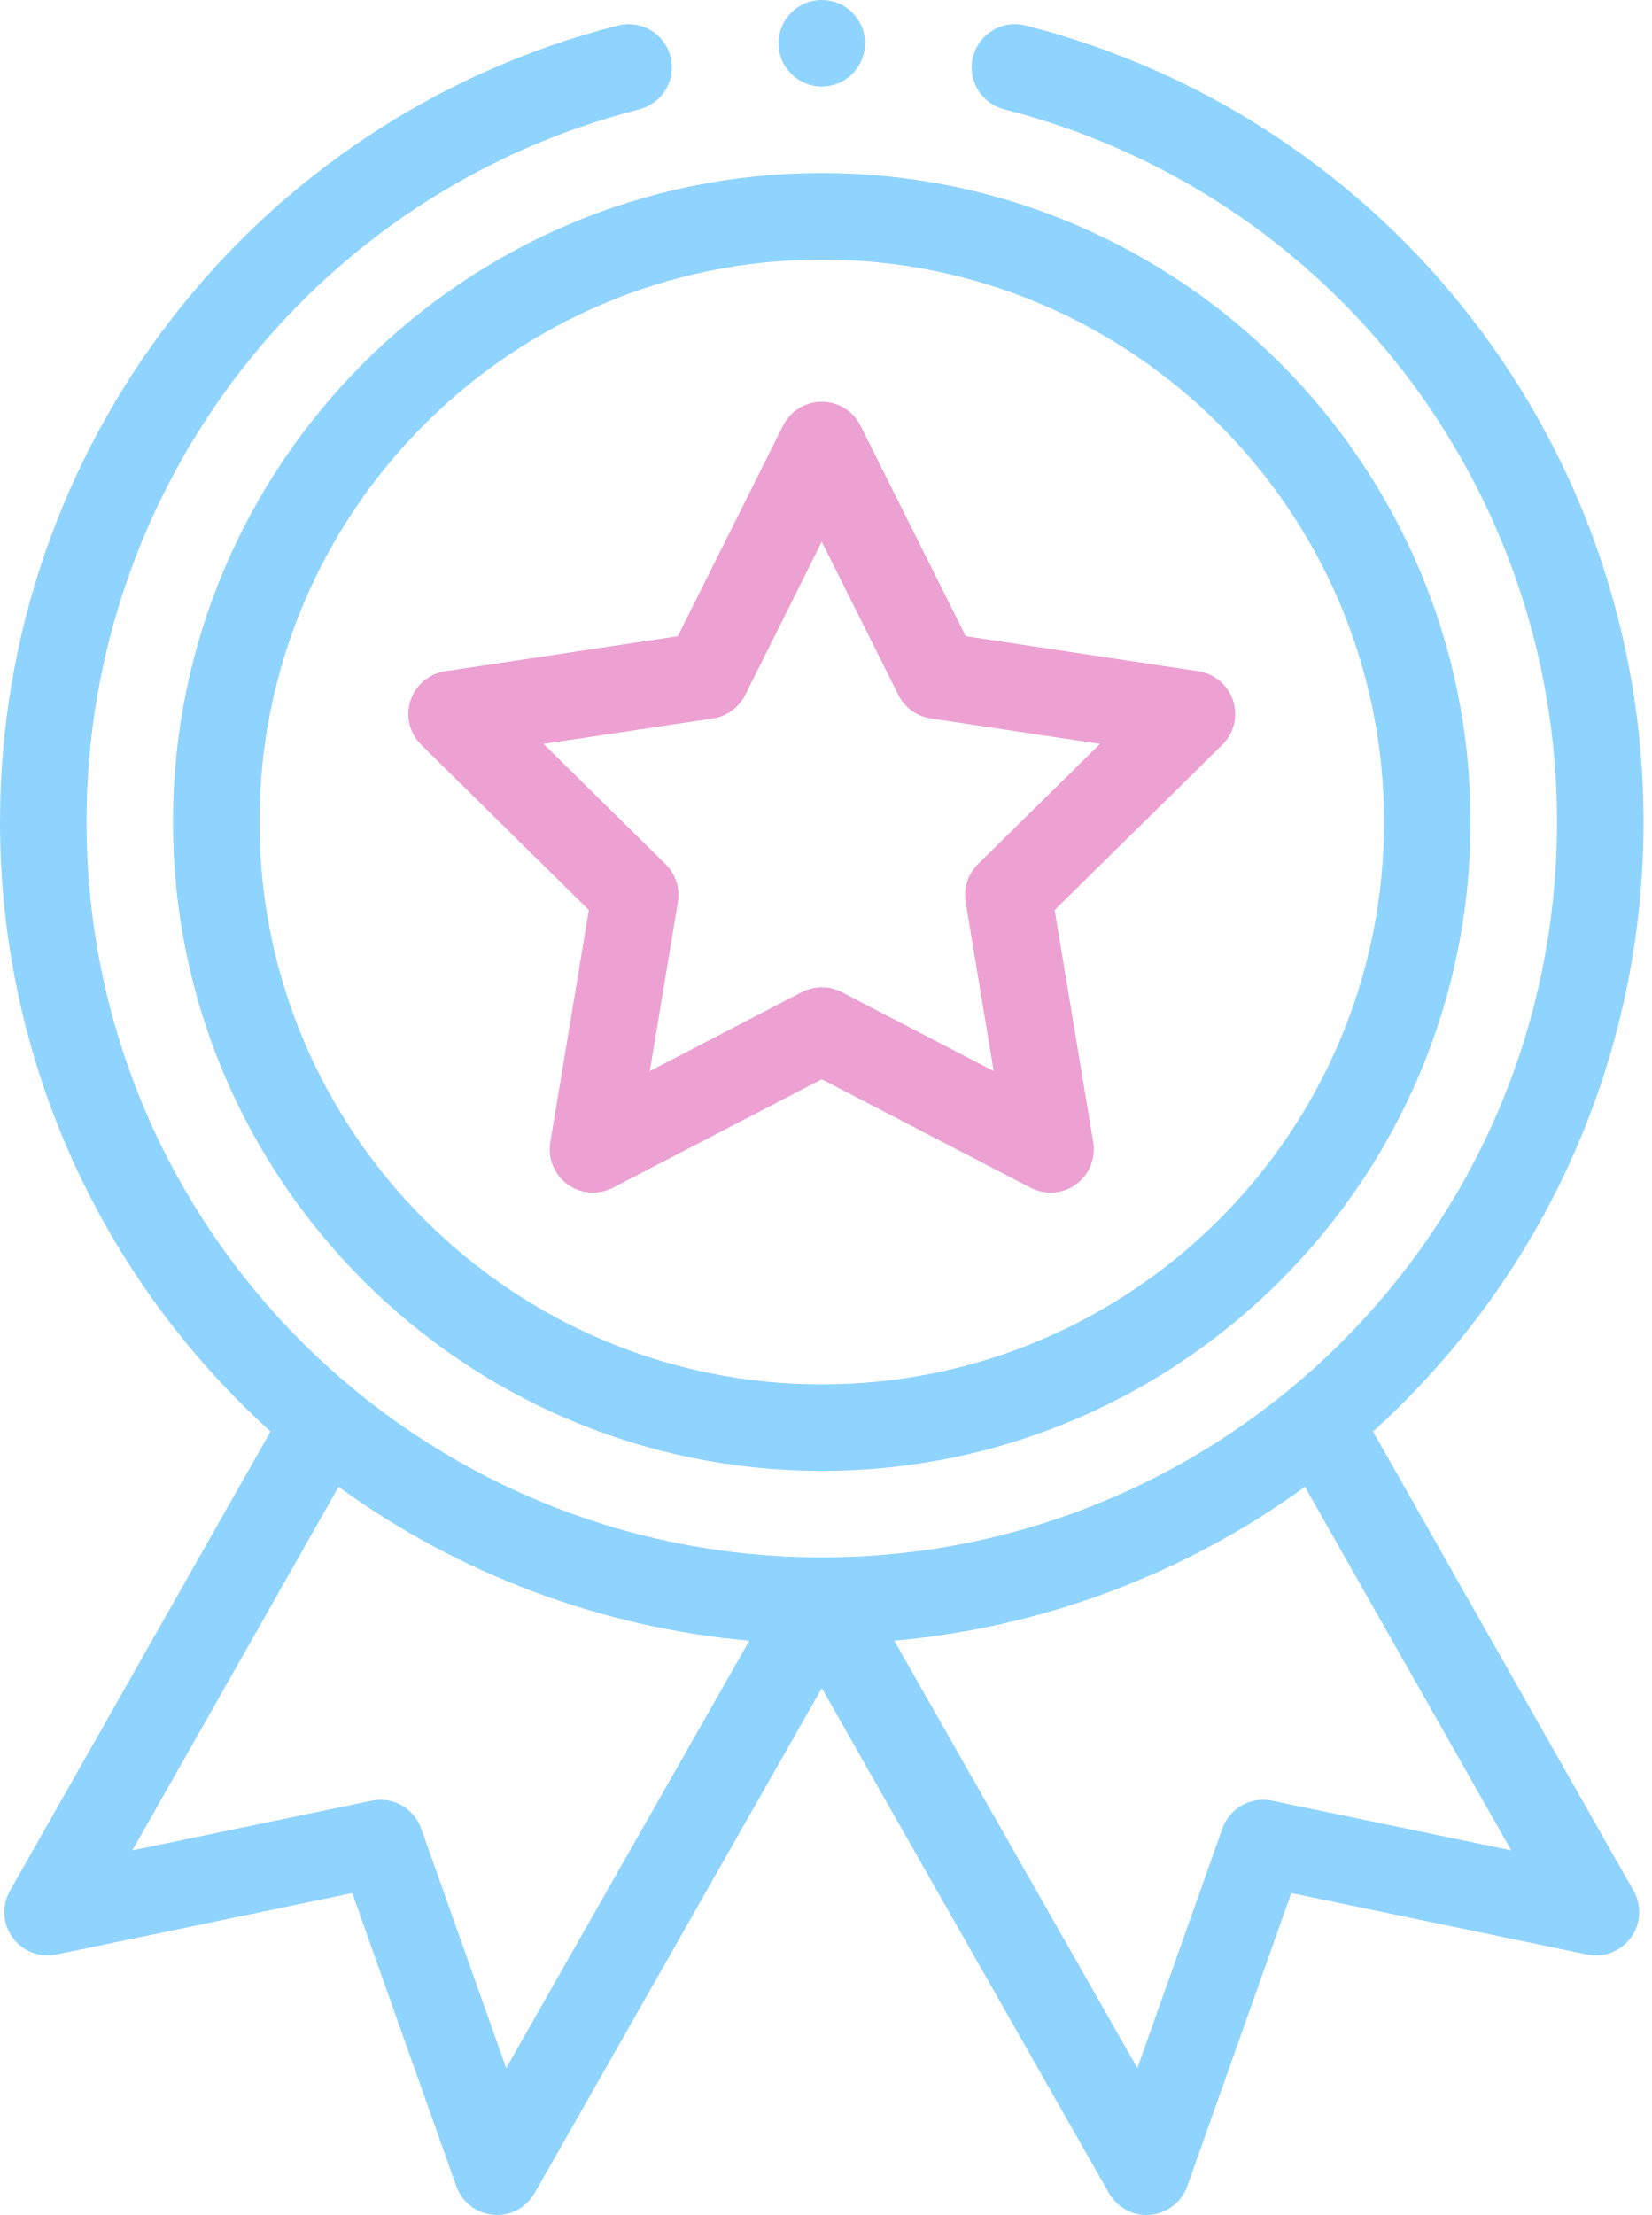
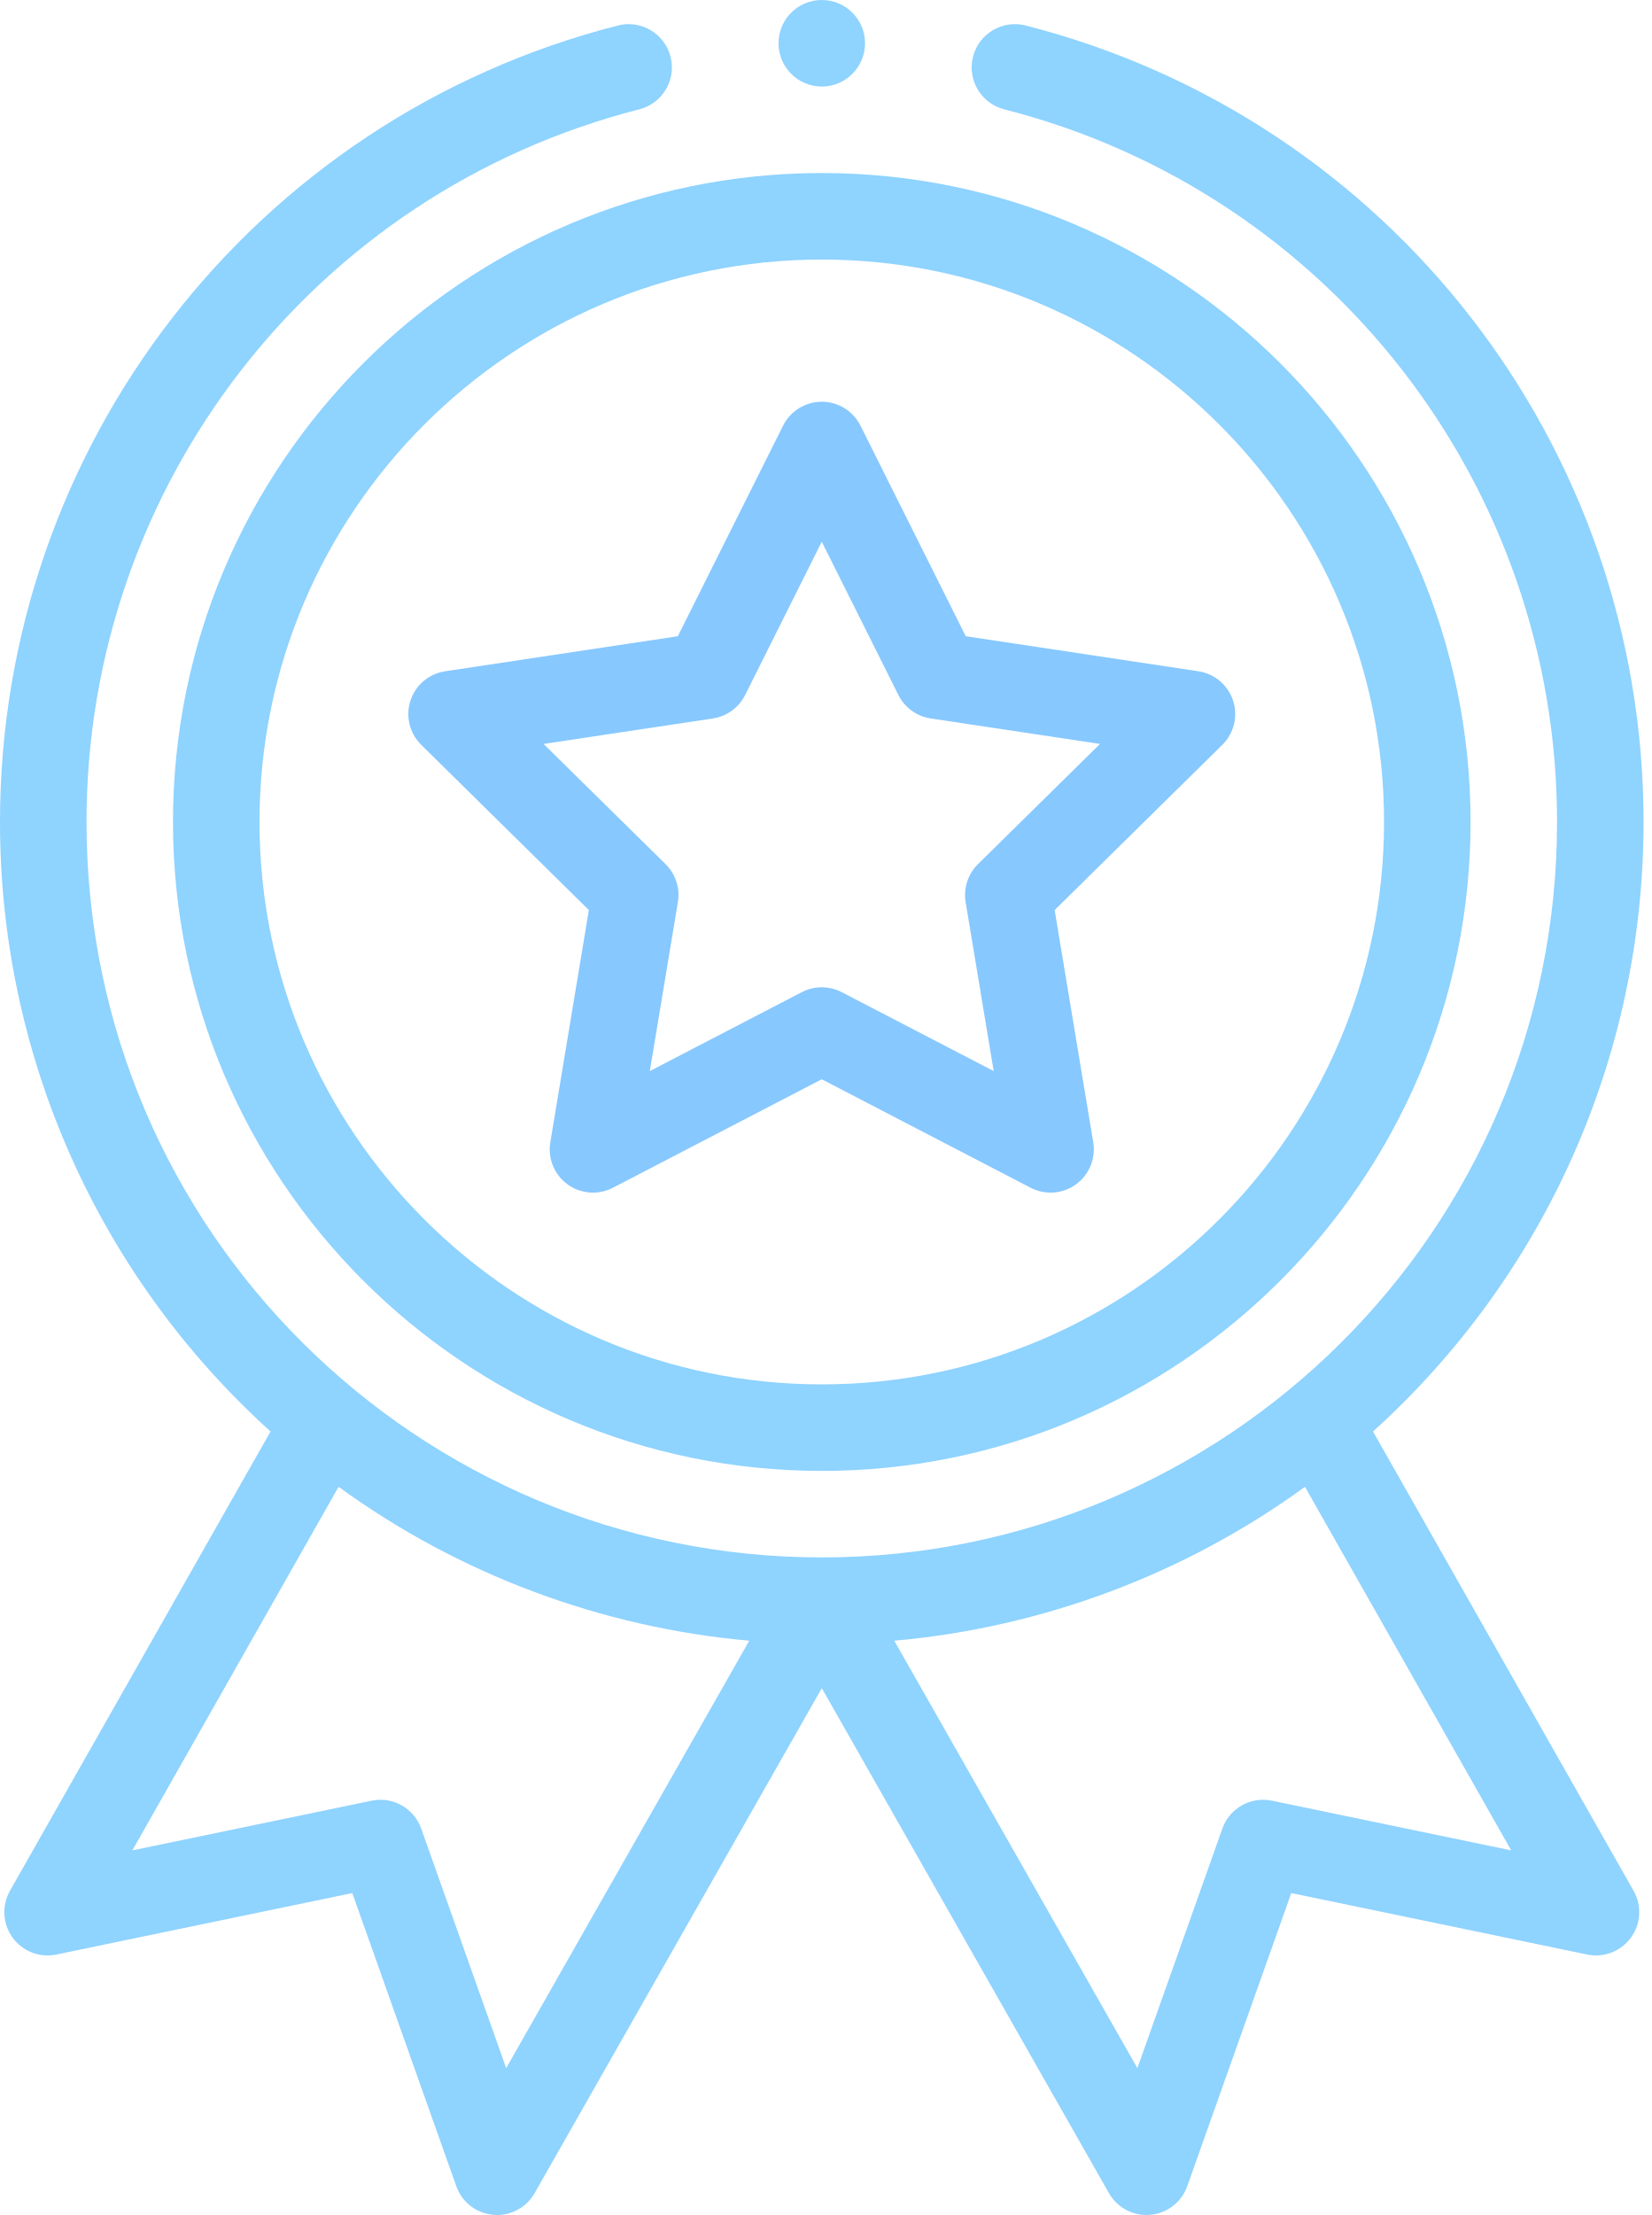
<svg xmlns="http://www.w3.org/2000/svg" width="44" height="59" viewBox="0 0 44 59" fill="none">
  <path d="M4.609 21.895C4.609 31.426 12.363 39.18 21.895 39.18C31.426 39.18 39.18 31.426 39.18 21.895C39.18 12.363 31.426 4.609 21.895 4.609C12.363 4.609 4.609 12.363 4.609 21.895ZM21.895 6.914C30.155 6.914 36.875 13.634 36.875 21.895C36.875 30.155 30.155 36.875 21.895 36.875C13.634 36.875 6.914 30.155 6.914 21.895C6.914 13.634 13.634 6.914 21.895 6.914Z" fill="#8FD3FF" />
-   <path d="M11.223 19.84L15.689 24.241L14.662 30.426C14.59 30.857 14.768 31.291 15.121 31.548C15.474 31.804 15.942 31.839 16.329 31.638L21.894 28.748L27.459 31.638C27.843 31.837 28.311 31.806 28.667 31.548C29.02 31.291 29.198 30.857 29.127 30.426L28.099 24.241L32.566 19.84C32.877 19.534 32.988 19.078 32.853 18.663C32.718 18.248 32.36 17.945 31.928 17.88L25.73 16.947L22.925 11.338C22.73 10.947 22.331 10.701 21.894 10.701C21.458 10.701 21.059 10.947 20.863 11.338L18.059 16.947L11.86 17.88C11.428 17.945 11.07 18.248 10.935 18.663C10.8 19.078 10.912 19.534 11.223 19.84ZM18.994 19.137C19.365 19.081 19.685 18.848 19.853 18.513L21.894 14.43L23.936 18.513C24.104 18.848 24.424 19.081 24.795 19.137L29.307 19.816L26.055 23.018C25.788 23.282 25.666 23.659 25.727 24.029L26.475 28.53L22.425 26.427C22.259 26.341 22.077 26.298 21.894 26.298C21.712 26.298 21.53 26.341 21.363 26.427L17.313 28.53L18.061 24.029C18.123 23.659 18 23.282 17.733 23.018L14.482 19.816L18.994 19.137Z" fill="#ECA1D2" />
+   <path d="M11.223 19.84L15.689 24.241L14.662 30.426C14.59 30.857 14.768 31.291 15.121 31.548C15.474 31.804 15.942 31.839 16.329 31.638L21.894 28.748L27.459 31.638C27.843 31.837 28.311 31.806 28.667 31.548C29.02 31.291 29.198 30.857 29.127 30.426L28.099 24.241L32.566 19.84C32.877 19.534 32.988 19.078 32.853 18.663C32.718 18.248 32.36 17.945 31.928 17.88L25.73 16.947L22.925 11.338C22.73 10.947 22.331 10.701 21.894 10.701C21.458 10.701 21.059 10.947 20.863 11.338L18.059 16.947L11.86 17.88C11.428 17.945 11.07 18.248 10.935 18.663C10.8 19.078 10.912 19.534 11.223 19.84ZM18.994 19.137C19.365 19.081 19.685 18.848 19.853 18.513L21.894 14.43L23.936 18.513C24.104 18.848 24.424 19.081 24.795 19.137L29.307 19.816L26.055 23.018C25.788 23.282 25.666 23.659 25.727 24.029L26.475 28.53L22.425 26.427C22.259 26.341 22.077 26.298 21.894 26.298C21.712 26.298 21.53 26.341 21.363 26.427L17.313 28.53L18.061 24.029C18.123 23.659 18 23.282 17.733 23.018L14.482 19.816L18.994 19.137Z" fill="#87C8FF" />
  <path d="M23.047 1.152C23.047 1.789 22.531 2.305 21.895 2.305C21.258 2.305 20.742 1.789 20.742 1.152C20.742 0.516 21.258 0 21.895 0C22.531 0 23.047 0.516 23.047 1.152Z" fill="#8FD3FF" />
  <path d="M16.464 0.679C6.77 3.154 0 11.878 0 21.895C0 28.116 2.616 33.978 7.208 38.13L0.265 50.365C0.042 50.758 0.07 51.246 0.336 51.612C0.603 51.978 1.058 52.154 1.502 52.062L9.386 50.425L12.157 58.233C12.307 58.658 12.692 58.956 13.141 58.995C13.591 59.036 14.021 58.809 14.244 58.417L21.895 44.967L29.545 58.417C29.751 58.779 30.134 59 30.546 59C30.579 59 30.614 58.998 30.647 58.995C31.097 58.956 31.482 58.657 31.632 58.233L34.403 50.425L42.287 52.062C42.73 52.154 43.186 51.977 43.452 51.612C43.719 51.246 43.747 50.758 43.523 50.365L36.581 38.13C41.173 33.978 43.789 28.116 43.789 21.895C43.789 11.878 37.019 3.154 27.325 0.679C26.708 0.522 26.081 0.894 25.924 1.511C25.766 2.127 26.138 2.755 26.755 2.912C35.427 5.126 41.484 12.932 41.484 21.895C41.484 32.803 32.625 41.484 21.895 41.484C11.156 41.484 2.305 32.795 2.305 21.895C2.305 12.932 8.361 5.126 17.034 2.912C17.65 2.755 18.023 2.127 17.865 1.511C17.708 0.894 17.081 0.522 16.464 0.679ZM13.486 55.088L11.222 48.707C11.029 48.164 10.466 47.847 9.902 47.964L3.526 49.288L9.021 39.604C12.224 41.933 16.018 43.352 19.962 43.703L13.486 55.088ZM33.887 47.964C33.324 47.847 32.76 48.164 32.567 48.707L30.303 55.088L23.826 43.703C27.771 43.352 31.564 41.933 34.768 39.604L40.263 49.288L33.887 47.964Z" fill="#8FD3FF" />
</svg>
